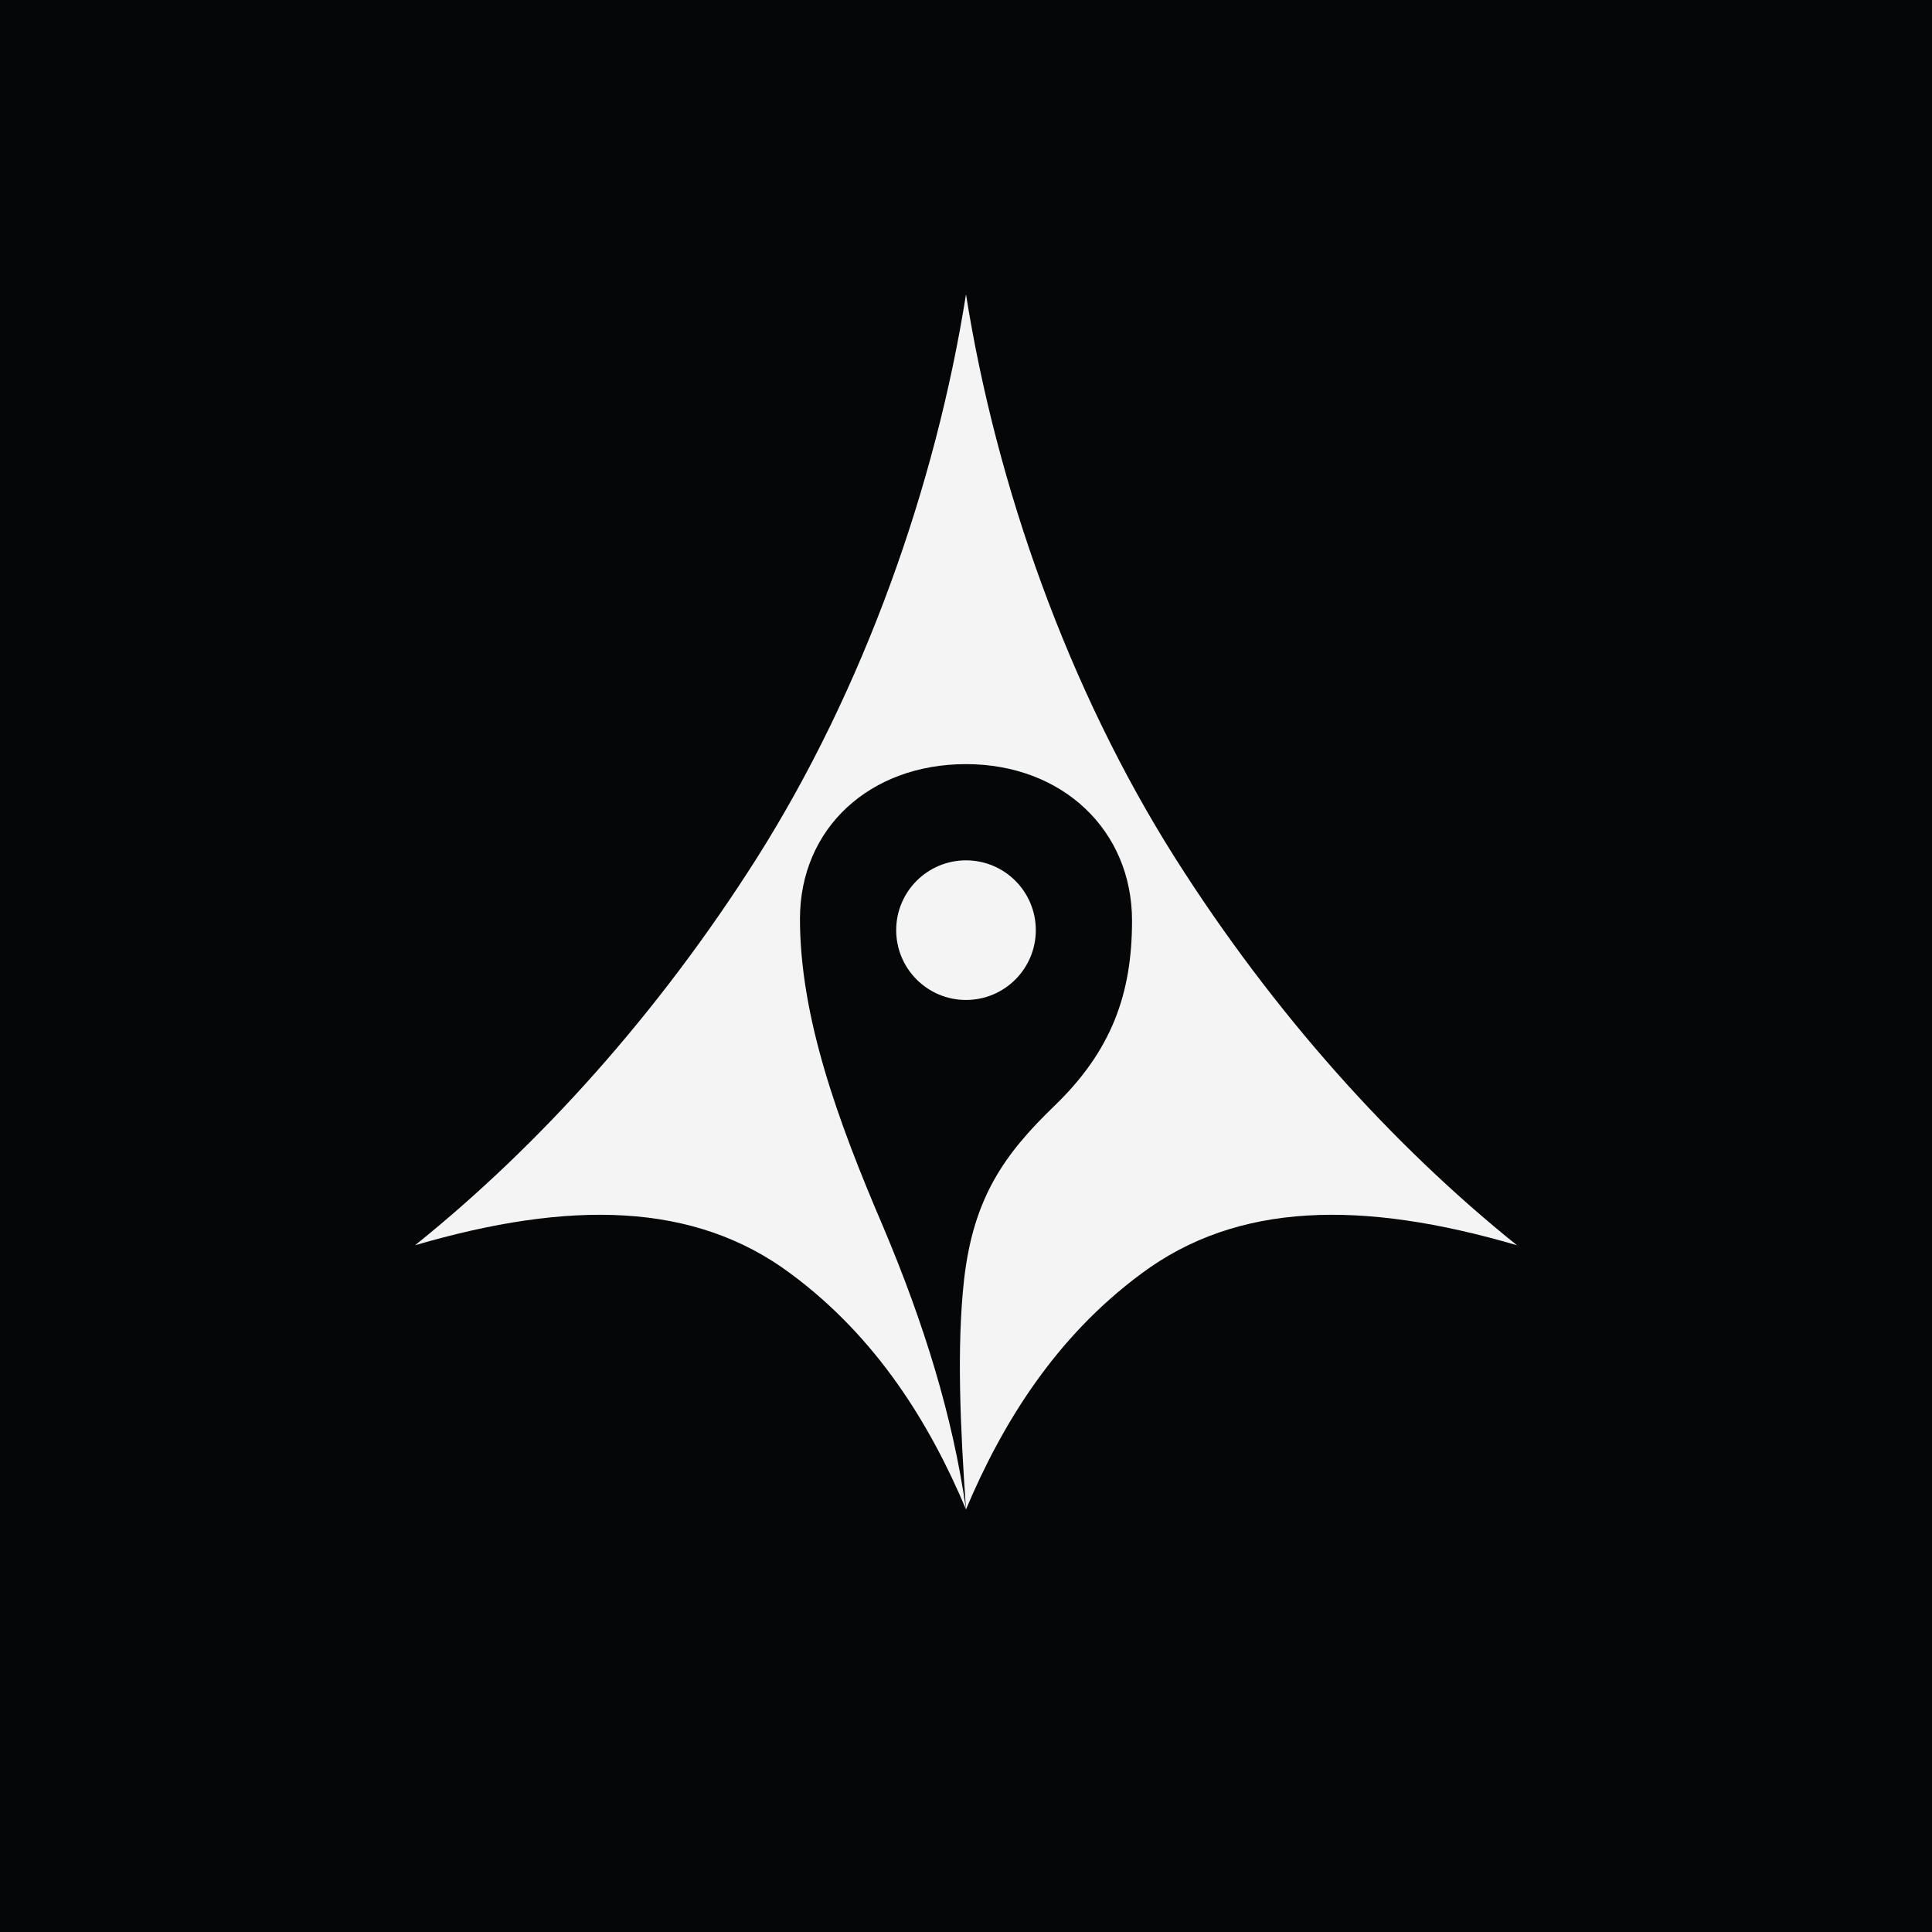
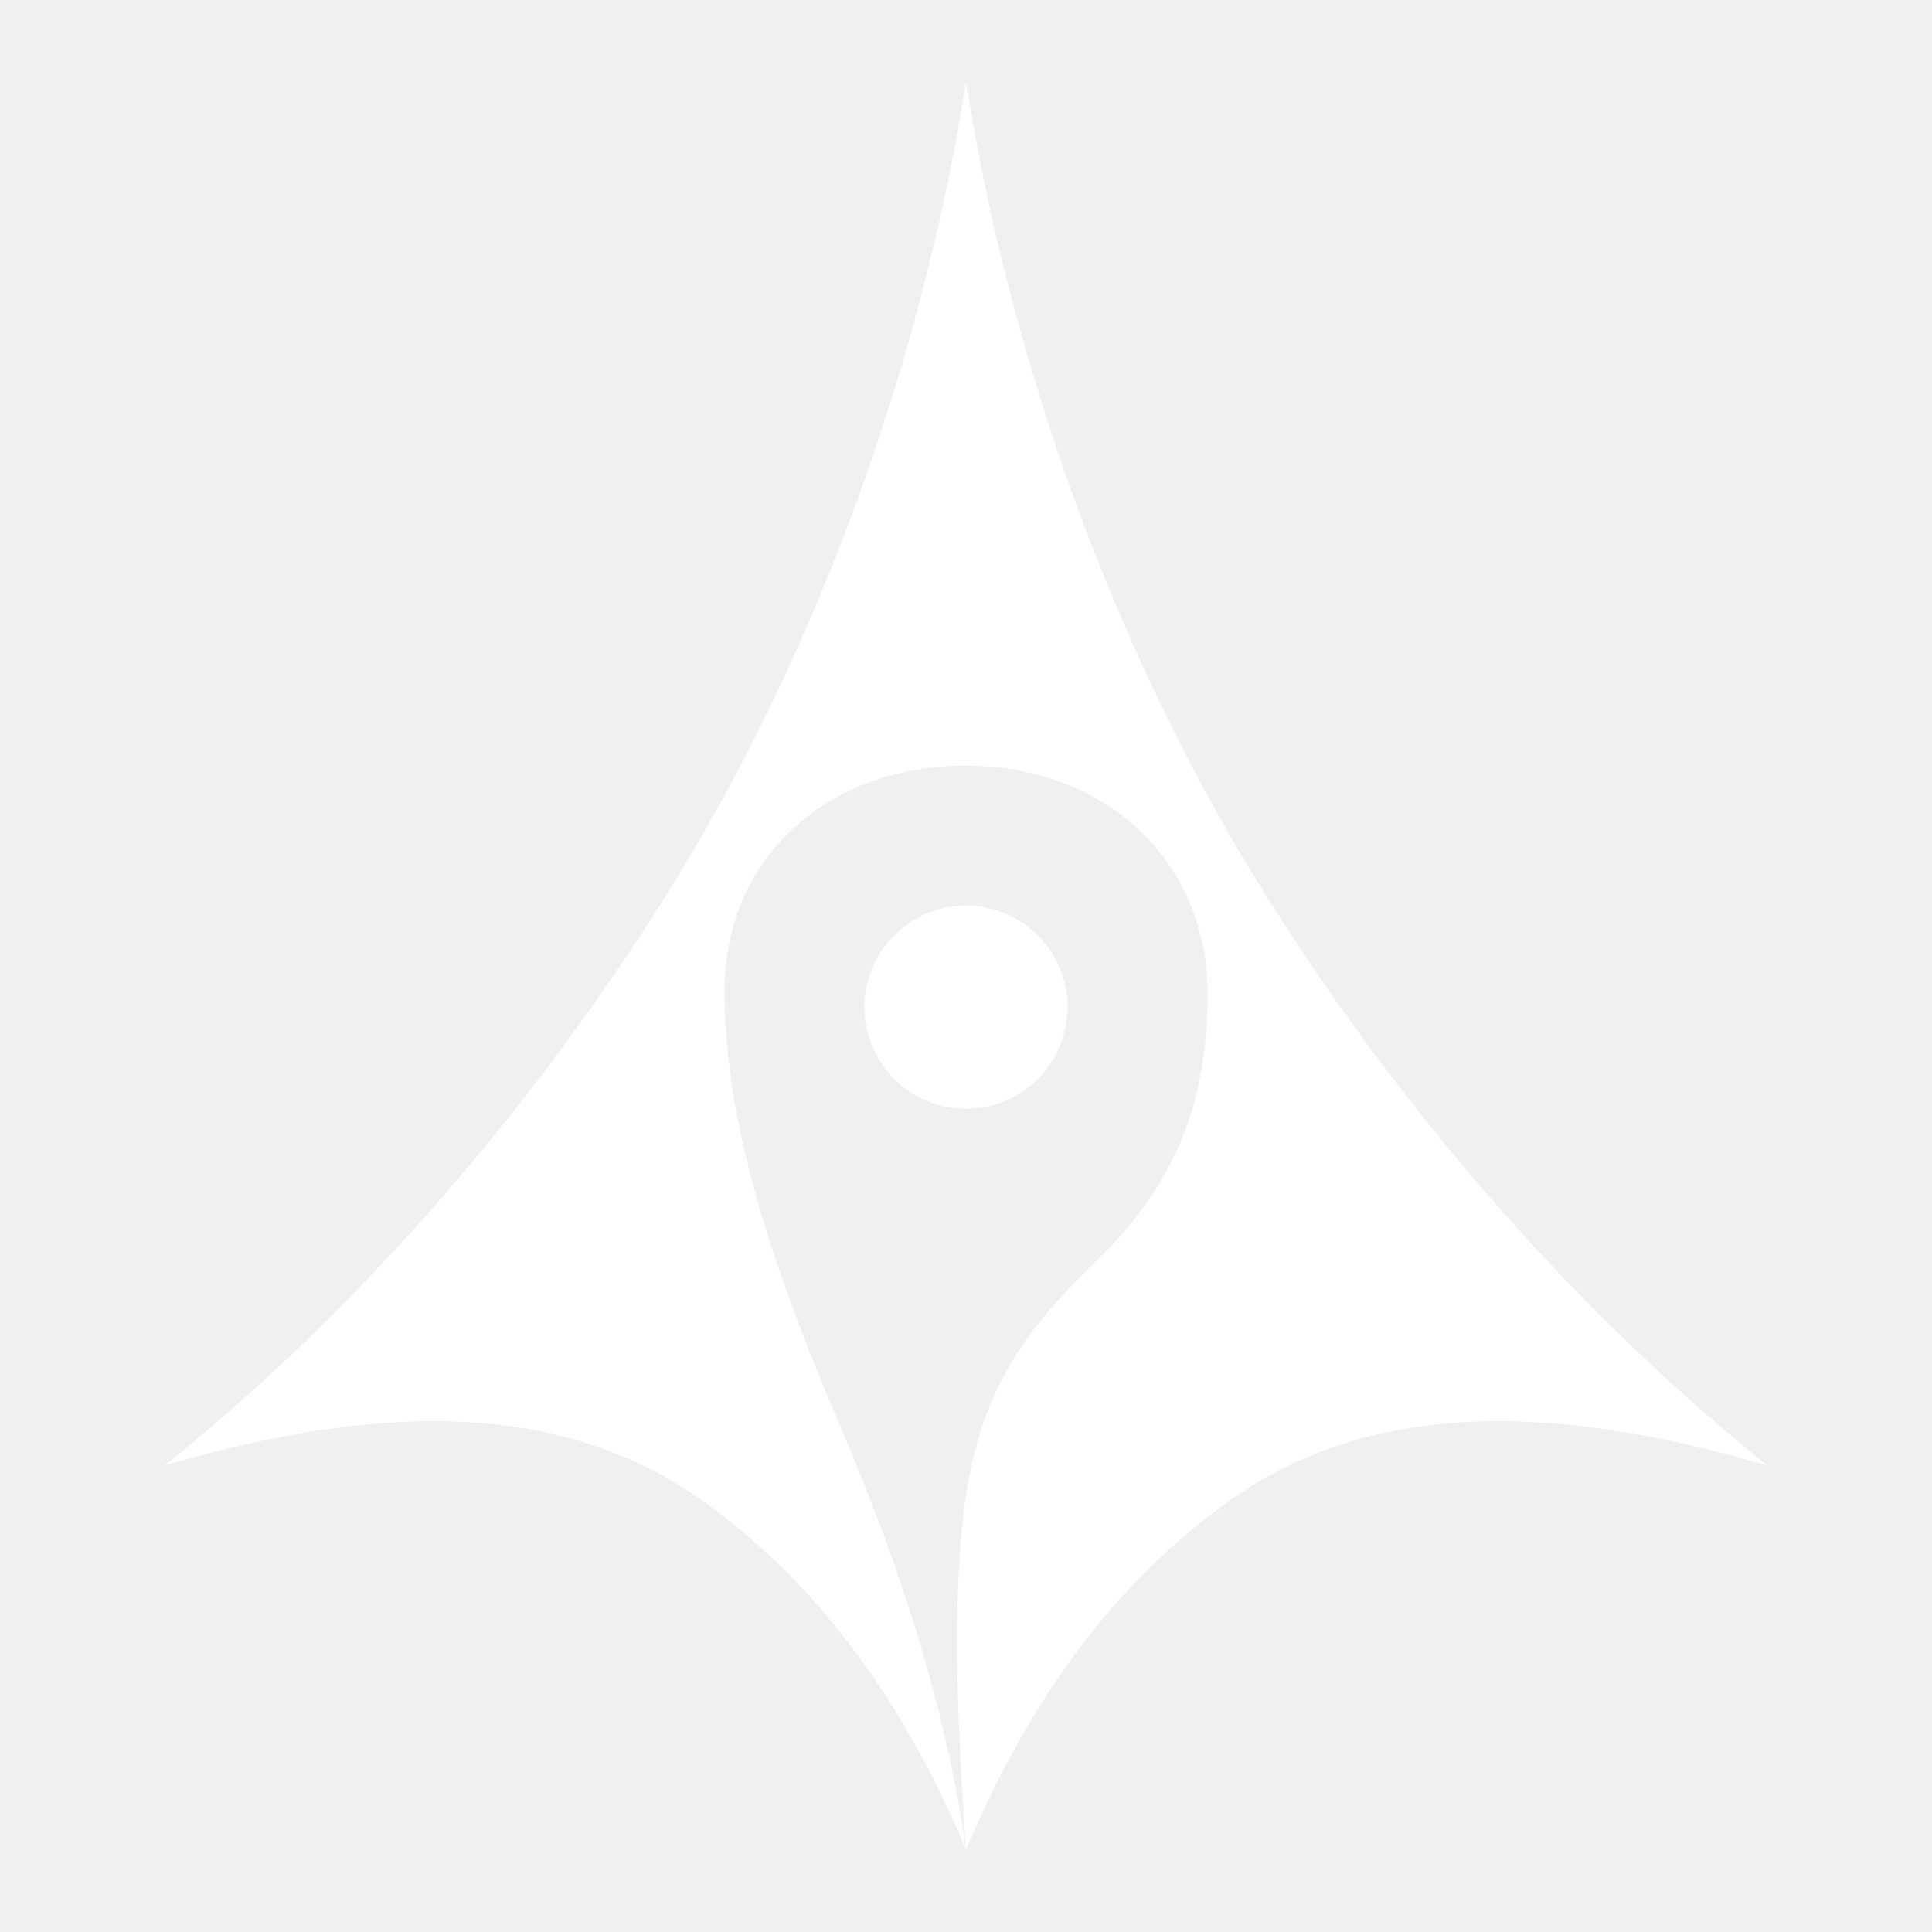
- <svg xmlns="http://www.w3.org/2000/svg" viewBox="0 0 1024 1024" role="img" aria-label="PromptPaste logo">
-   <rect width="1024" height="1024" fill="#050607" />
-   <path d="M 512 156       C 496 257 458 365 401 455       C 349 537 286 607 220 660       C 302 636 368 637 419 675       C 465 709 493 755 512 800       C 531 755 559 709 605 675       C 656 637 722 636 804 660       C 738 607 675 537 623 455       C 566 365 528 257 512 156       Z" fill="#F4F4F4" />
-   <path d="M 512 405       C 461 405 424 439 424 487       C 424 539 444 594 468 650       C 490 702 505 751 512 800       C 509 757 507 714 511 678       C 516 635 532 612 559 586       C 589 557 600 527 600 488       C 600 440 563 405 512 405       Z" fill="#050607" />
-   <circle cx="512" cy="493" r="37" fill="#F4F4F4" />
+ <svg xmlns="http://www.w3.org/2000/svg" viewBox="160 126 704 704">
+   <path d="M 512 156       C 496 257 458 365 401 455       C 349 537 286 607 220 660       C 302 636 368 637 419 675       C 465 709 493 755 512 800       C 531 755 559 709 605 675       C 656 637 722 636 804 660       C 738 607 675 537 623 455       C 566 365 528 257 512 156       Z M 512 405       C 461 405 424 439 424 487       C 424 539 444 594 468 650       C 490 702 505 751 512 800       C 509 757 507 714 511 678       C 516 635 532 612 559 586       C 589 557 600 527 600 488       C 600 440 563 405 512 405       Z" fill="#FFFFFF" fill-rule="evenodd" clip-rule="evenodd" />
+   <circle cx="512" cy="493" r="37" fill="#FFFFFF" />
</svg>
